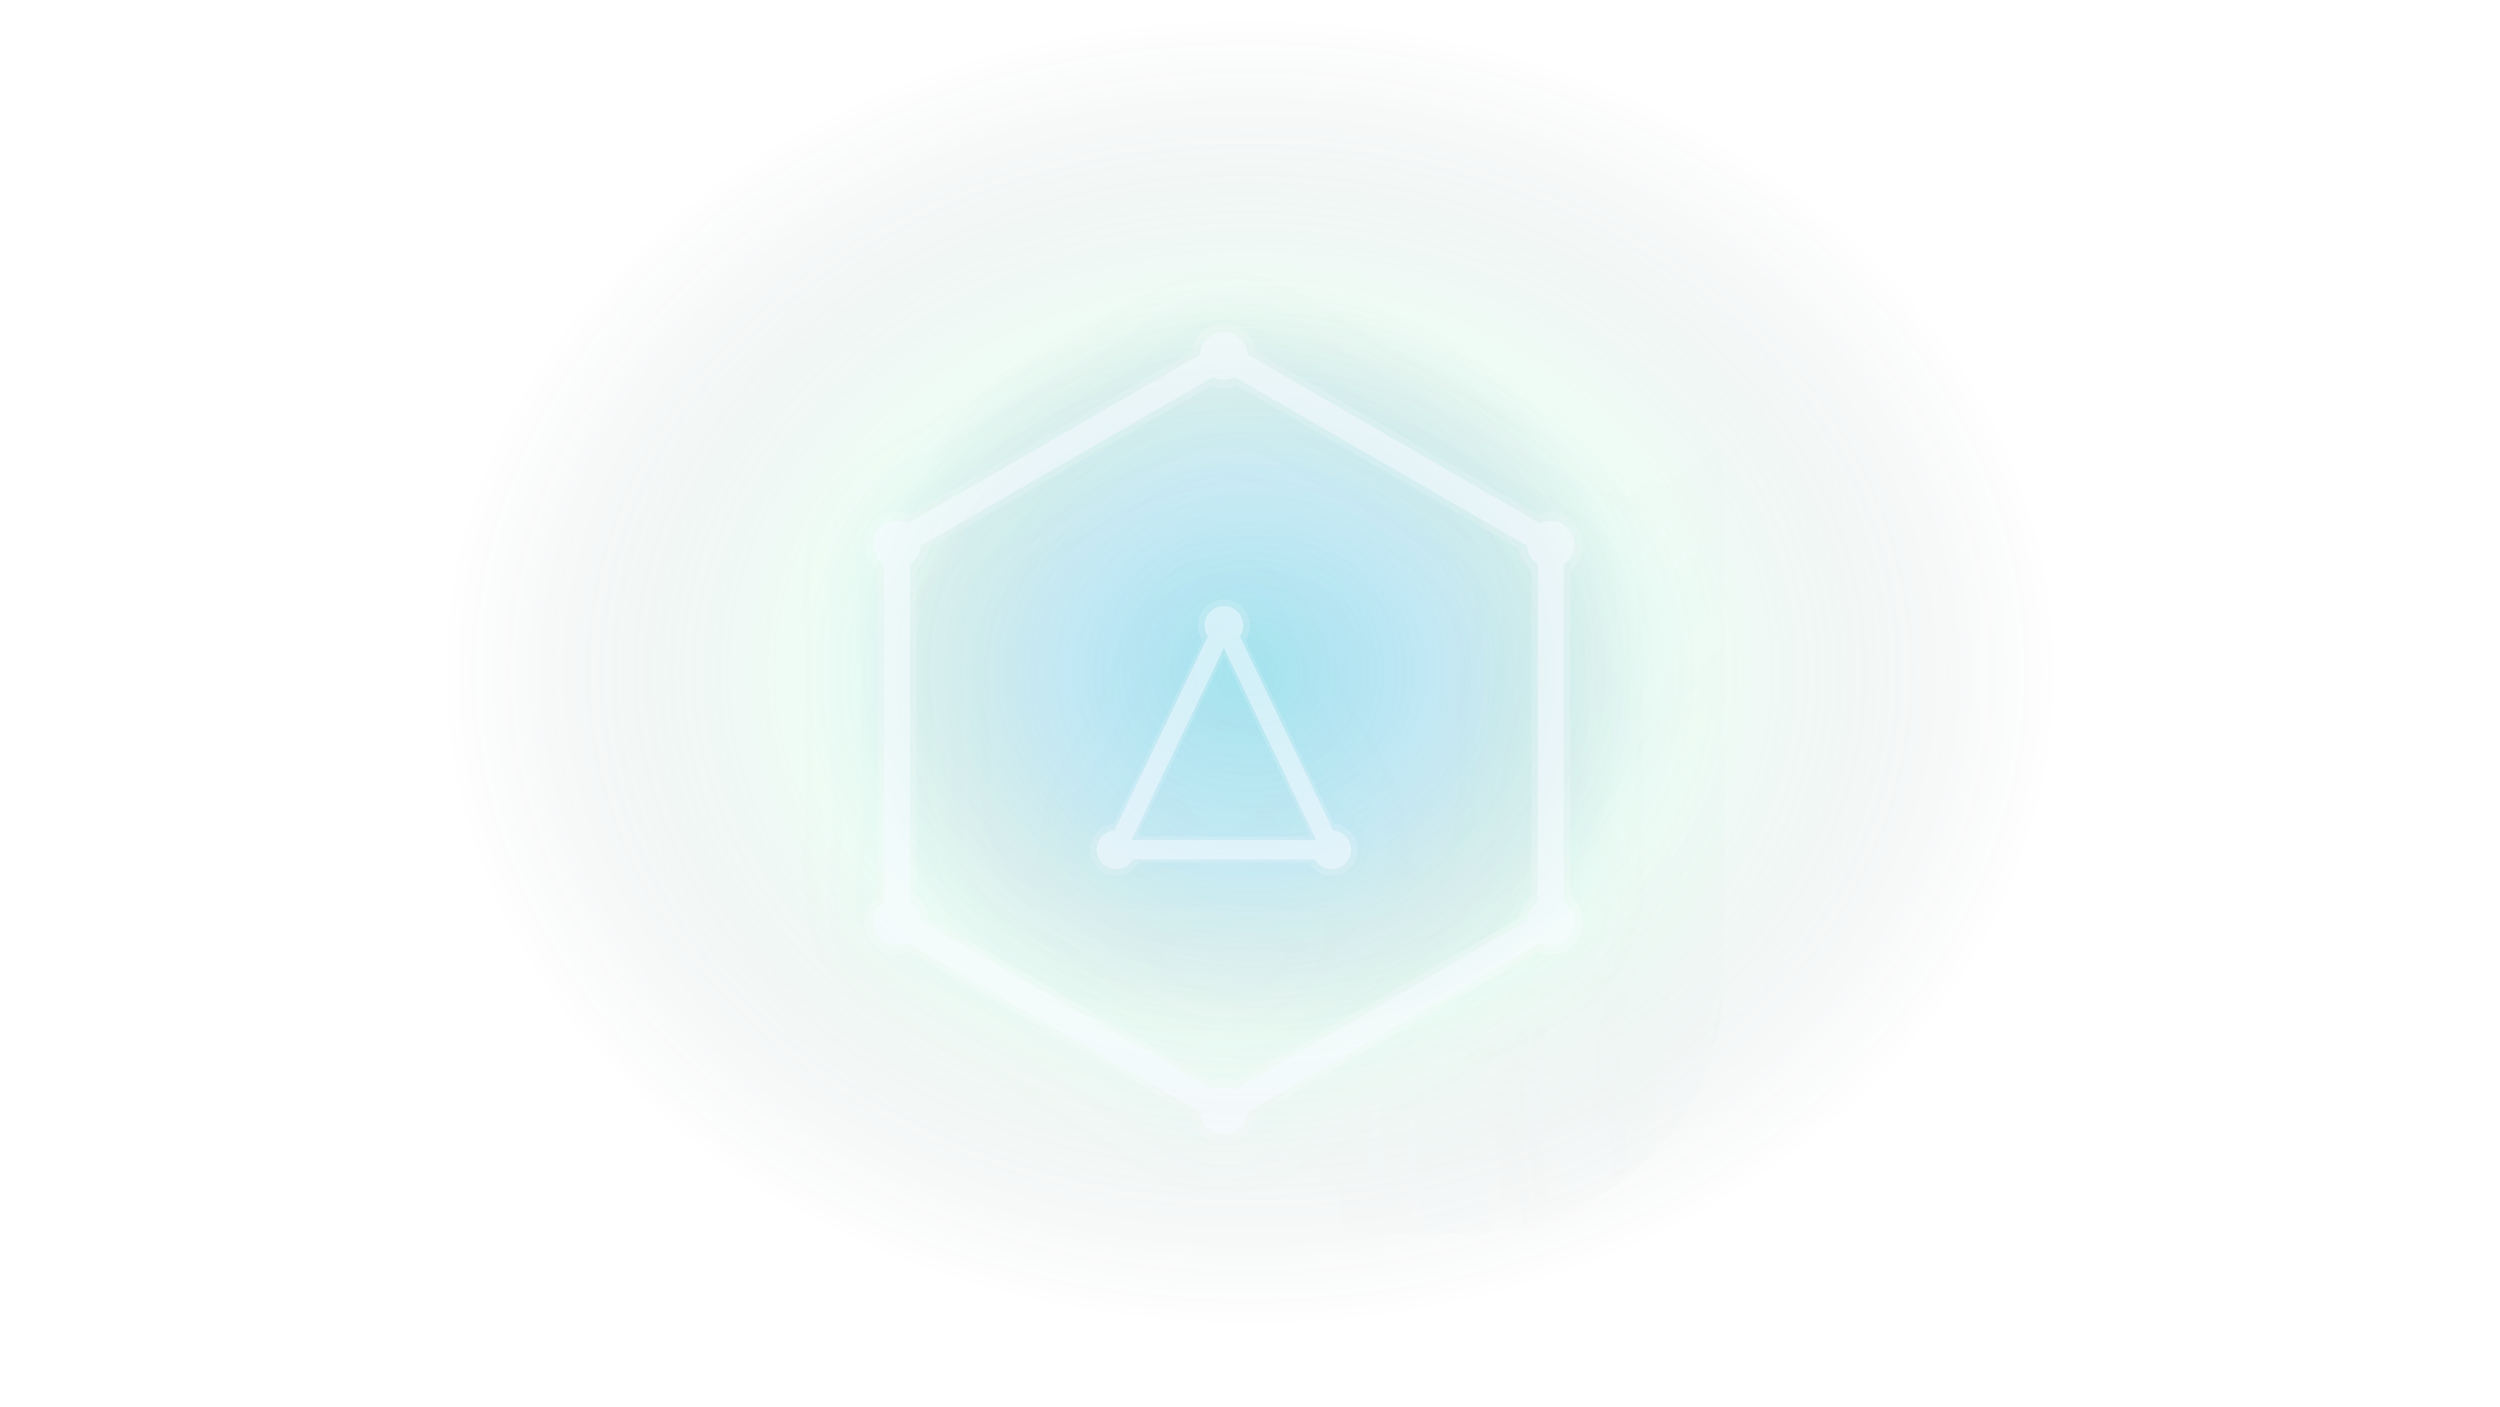
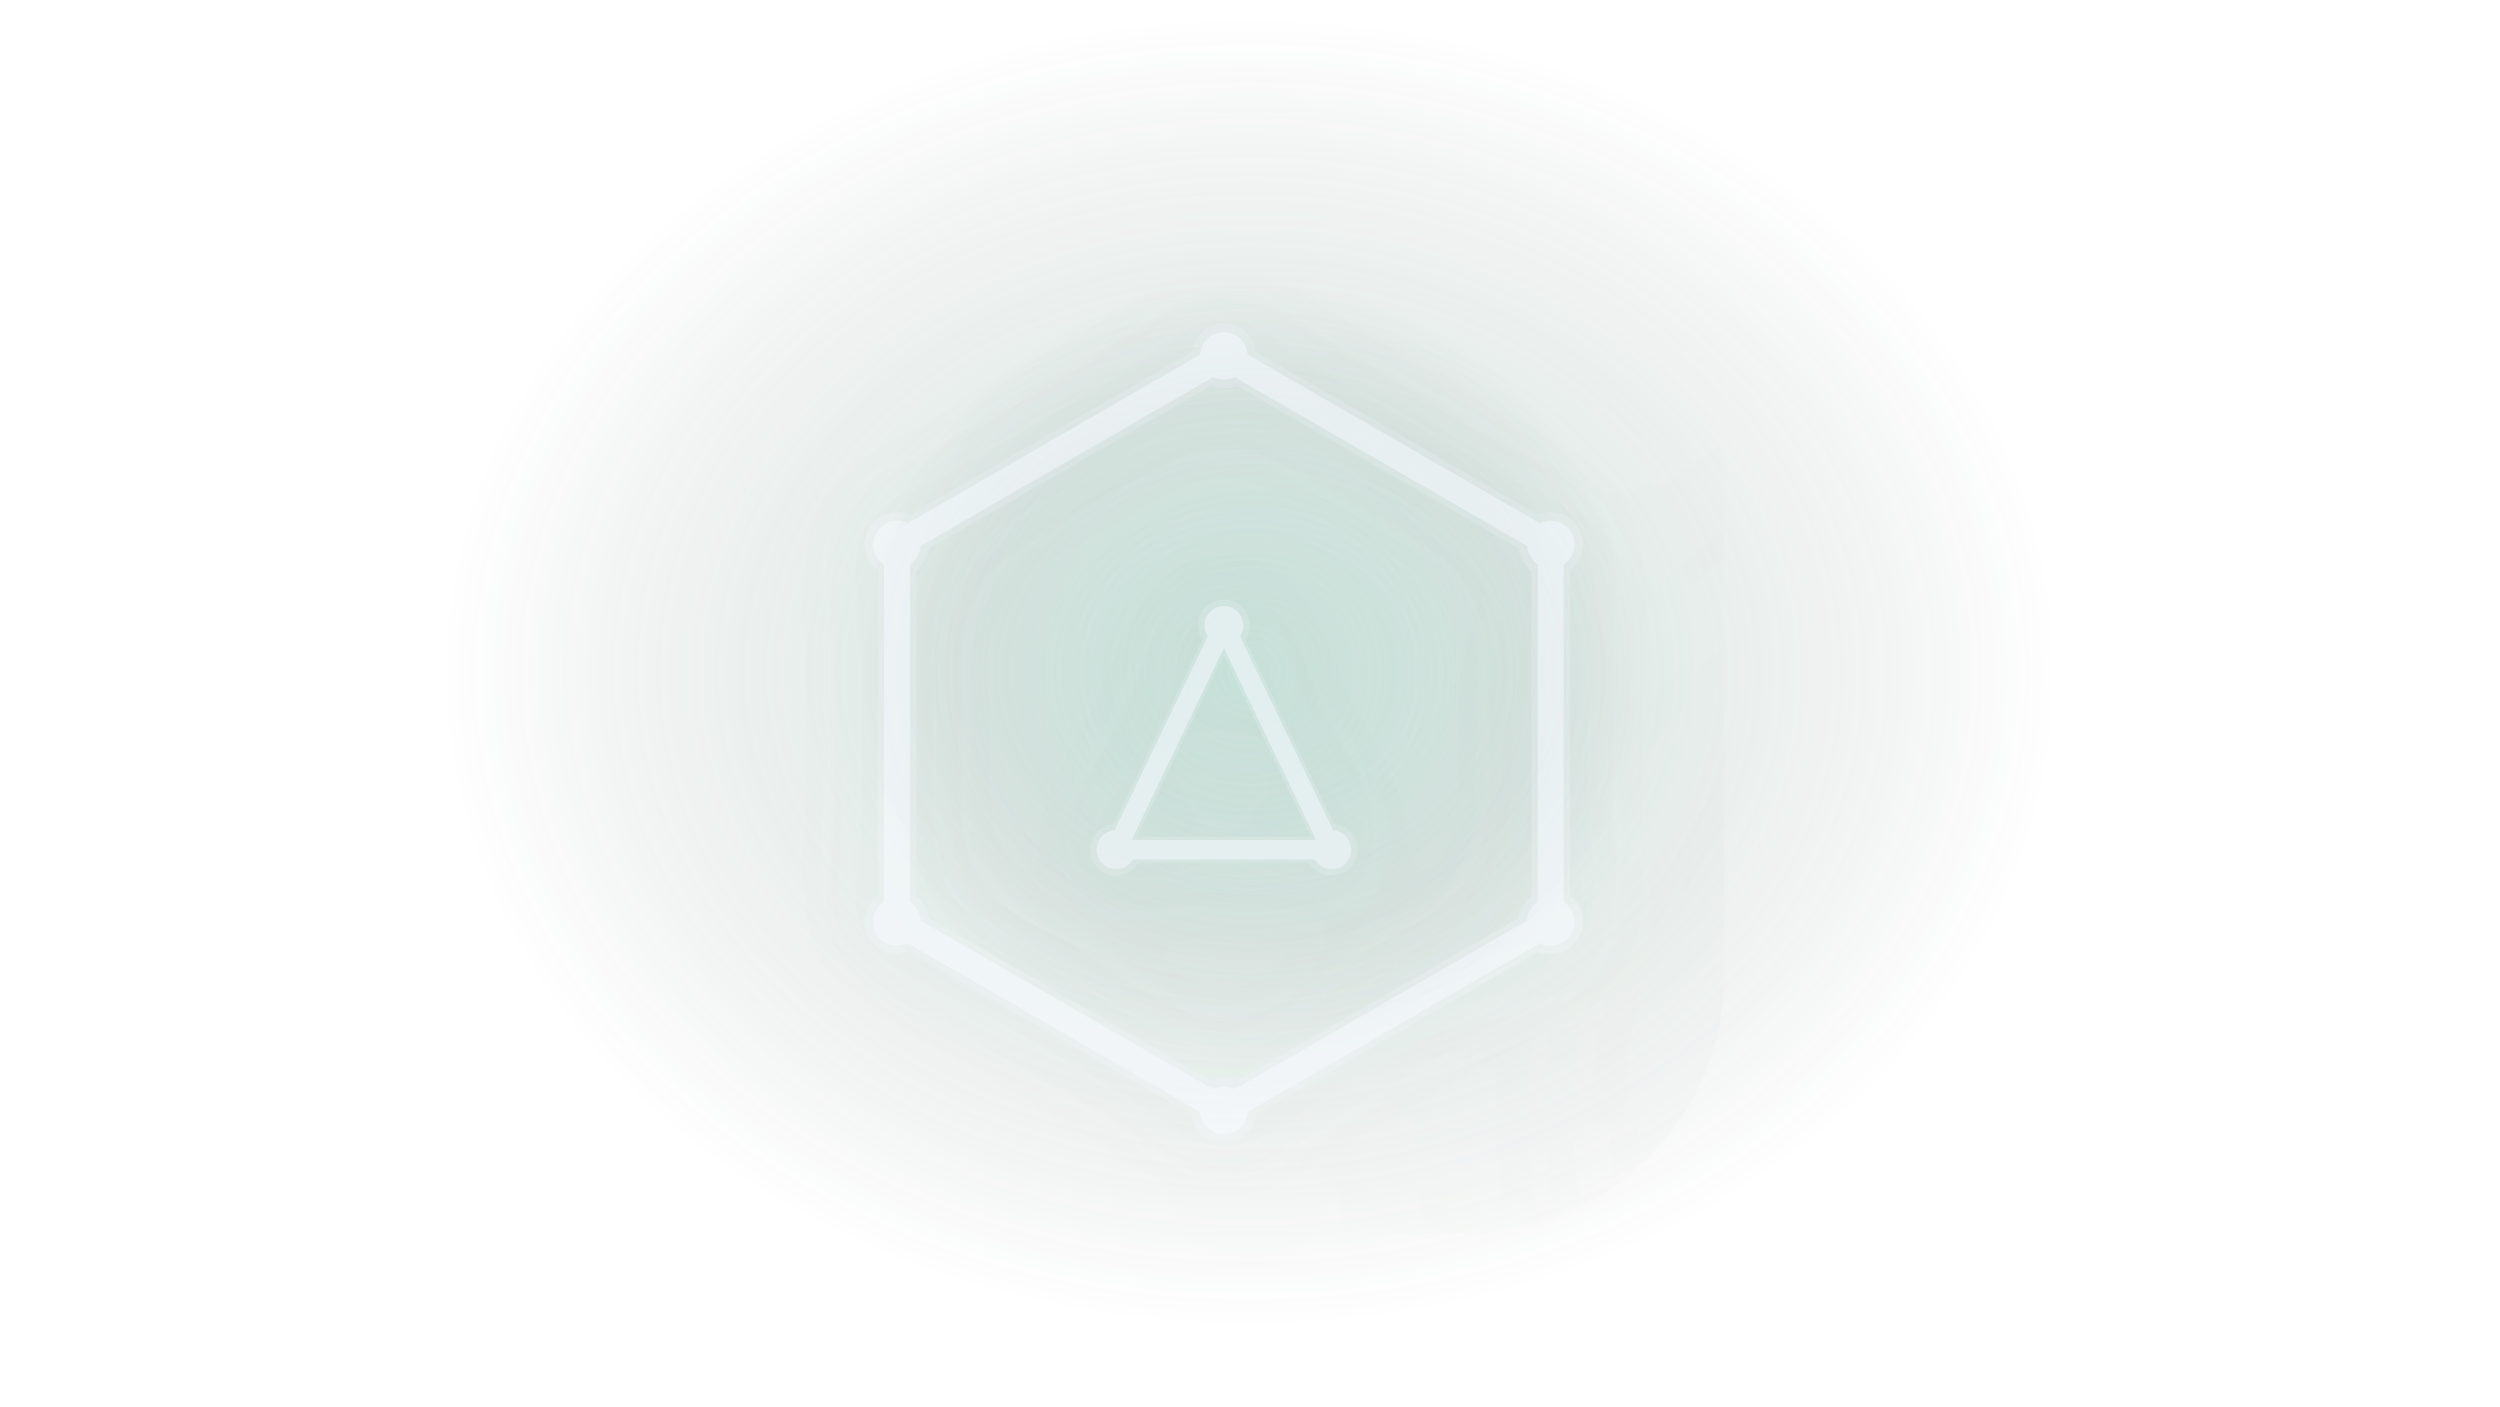
<svg xmlns="http://www.w3.org/2000/svg" width="1600" height="900" viewBox="0 0 1600 900" fill="none">
  <defs>
    <radialGradient id="bg" cx="0" cy="0" r="1" gradientUnits="userSpaceOnUse" gradientTransform="translate(800 430) rotate(90) scale(420 520)">
-       <stop offset="0" stop-color="#00A7D8" stop-opacity="0.30" />
-       <stop offset="0.56" stop-color="#79E6B1" stop-opacity="0.12" />
-       <stop offset="1" stop-color="#02162F" stop-opacity="0" />
+       <stop offset="0" stop-color="#78B4A2" stop-opacity="0.30" />
+       <stop offset="0.56" stop-color="#477968" stop-opacity="0.12" />
+       <stop offset="1" stop-color="#10231B" stop-opacity="0" />
    </radialGradient>
    <radialGradient id="halo" cx="0" cy="0" r="1" gradientUnits="userSpaceOnUse" gradientTransform="translate(800 430) rotate(90) scale(250 250)">
-       <stop offset="0" stop-color="#7EE3DF" stop-opacity="0.22" />
-       <stop offset="0.5" stop-color="#5AA6FF" stop-opacity="0.12" />
-       <stop offset="1" stop-color="#02162F" stop-opacity="0" />
+       <stop offset="0" stop-color="#9BCABA" stop-opacity="0.22" />
+       <stop offset="0.5" stop-color="#78B4A2" stop-opacity="0.12" />
+       <stop offset="1" stop-color="#10231B" stop-opacity="0" />
    </radialGradient>
    <filter id="soft" x="-20%" y="-20%" width="140%" height="140%">
      <feDropShadow dx="0" dy="18" stdDeviation="26" flood-color="#000000" flood-opacity="0.34" />
-       <feDropShadow dx="0" dy="0" stdDeviation="18" flood-color="#00A7D8" flood-opacity="0.14" />
+       <feDropShadow dx="0" dy="0" stdDeviation="18" flood-color="#78B4A2" flood-opacity="0.14" />
    </filter>
    <filter id="glow" x="-20%" y="-20%" width="140%" height="140%">
      <feDropShadow dx="0" dy="0" stdDeviation="10" flood-color="#F6FBFF" flood-opacity="0.18" />
-       <feDropShadow dx="0" dy="0" stdDeviation="24" flood-color="#79E6B1" flood-opacity="0.14" />
+       <feDropShadow dx="0" dy="0" stdDeviation="24" flood-color="#78B4A2" flood-opacity="0.14" />
    </filter>
  </defs>
  <rect width="1600" height="900" fill="url(#bg)" />
  <circle cx="800" cy="430" r="248" fill="url(#halo)" />
  <g transform="translate(430 116) scale(1.38)" opacity="0.16" filter="url(#soft)">
    <rect x="24" y="24" width="464" height="464" rx="120" fill="url(#bg)" />
    <polygon points="256.0,81.0 407.6,168.5 407.6,343.5 256.0,431.0 104.4,343.5 104.4,168.5" stroke="#F6FBFF" stroke-width="18" stroke-linejoin="round" stroke-linecap="round" fill="none" />
    <circle cx="256.0" cy="81.0" r="15" fill="#F6FBFF" />
    <circle cx="407.6" cy="168.5" r="15" fill="#F6FBFF" />
    <circle cx="407.6" cy="343.5" r="15" fill="#F6FBFF" />
    <circle cx="256.0" cy="431.0" r="15" fill="#F6FBFF" />
    <circle cx="104.4" cy="343.5" r="15" fill="#F6FBFF" />
    <circle cx="104.4" cy="168.5" r="15" fill="#F6FBFF" />
    <polygon points="256.0,206.0 206.0,310.0 306.0,310.0" stroke="#F6FBFF" stroke-width="12" stroke-linejoin="round" stroke-linecap="round" fill="none" />
    <circle cx="256.0" cy="206.0" r="12" fill="#F6FBFF" />
    <circle cx="206.0" cy="310.0" r="12" fill="#F6FBFF" />
    <circle cx="306.0" cy="310.0" r="12" fill="#F6FBFF" />
  </g>
  <g transform="translate(430 116) scale(1.38)" opacity="0.46" filter="url(#glow)">
    <rect x="24" y="24" width="464" height="464" rx="120" fill="none" />
    <polygon points="256.0,81.0 407.6,168.5 407.6,343.5 256.0,431.0 104.4,343.5 104.4,168.5" stroke="#F6FBFF" stroke-width="12" stroke-linejoin="round" stroke-linecap="round" fill="none" />
    <circle cx="256.0" cy="81.0" r="11" fill="#F6FBFF" />
    <circle cx="407.6" cy="168.5" r="11" fill="#F6FBFF" />
    <circle cx="407.6" cy="343.5" r="11" fill="#F6FBFF" />
    <circle cx="256.0" cy="431.0" r="11" fill="#F6FBFF" />
    <circle cx="104.4" cy="343.5" r="11" fill="#F6FBFF" />
    <circle cx="104.4" cy="168.5" r="11" fill="#F6FBFF" />
    <polygon points="256.0,206.0 206.0,310.0 306.0,310.0" stroke="#F6FBFF" stroke-width="9" stroke-linejoin="round" stroke-linecap="round" fill="none" />
    <circle cx="256.0" cy="206.0" r="9" fill="#F6FBFF" />
    <circle cx="206.0" cy="310.0" r="9" fill="#F6FBFF" />
    <circle cx="306.0" cy="310.0" r="9" fill="#F6FBFF" />
  </g>
</svg>
